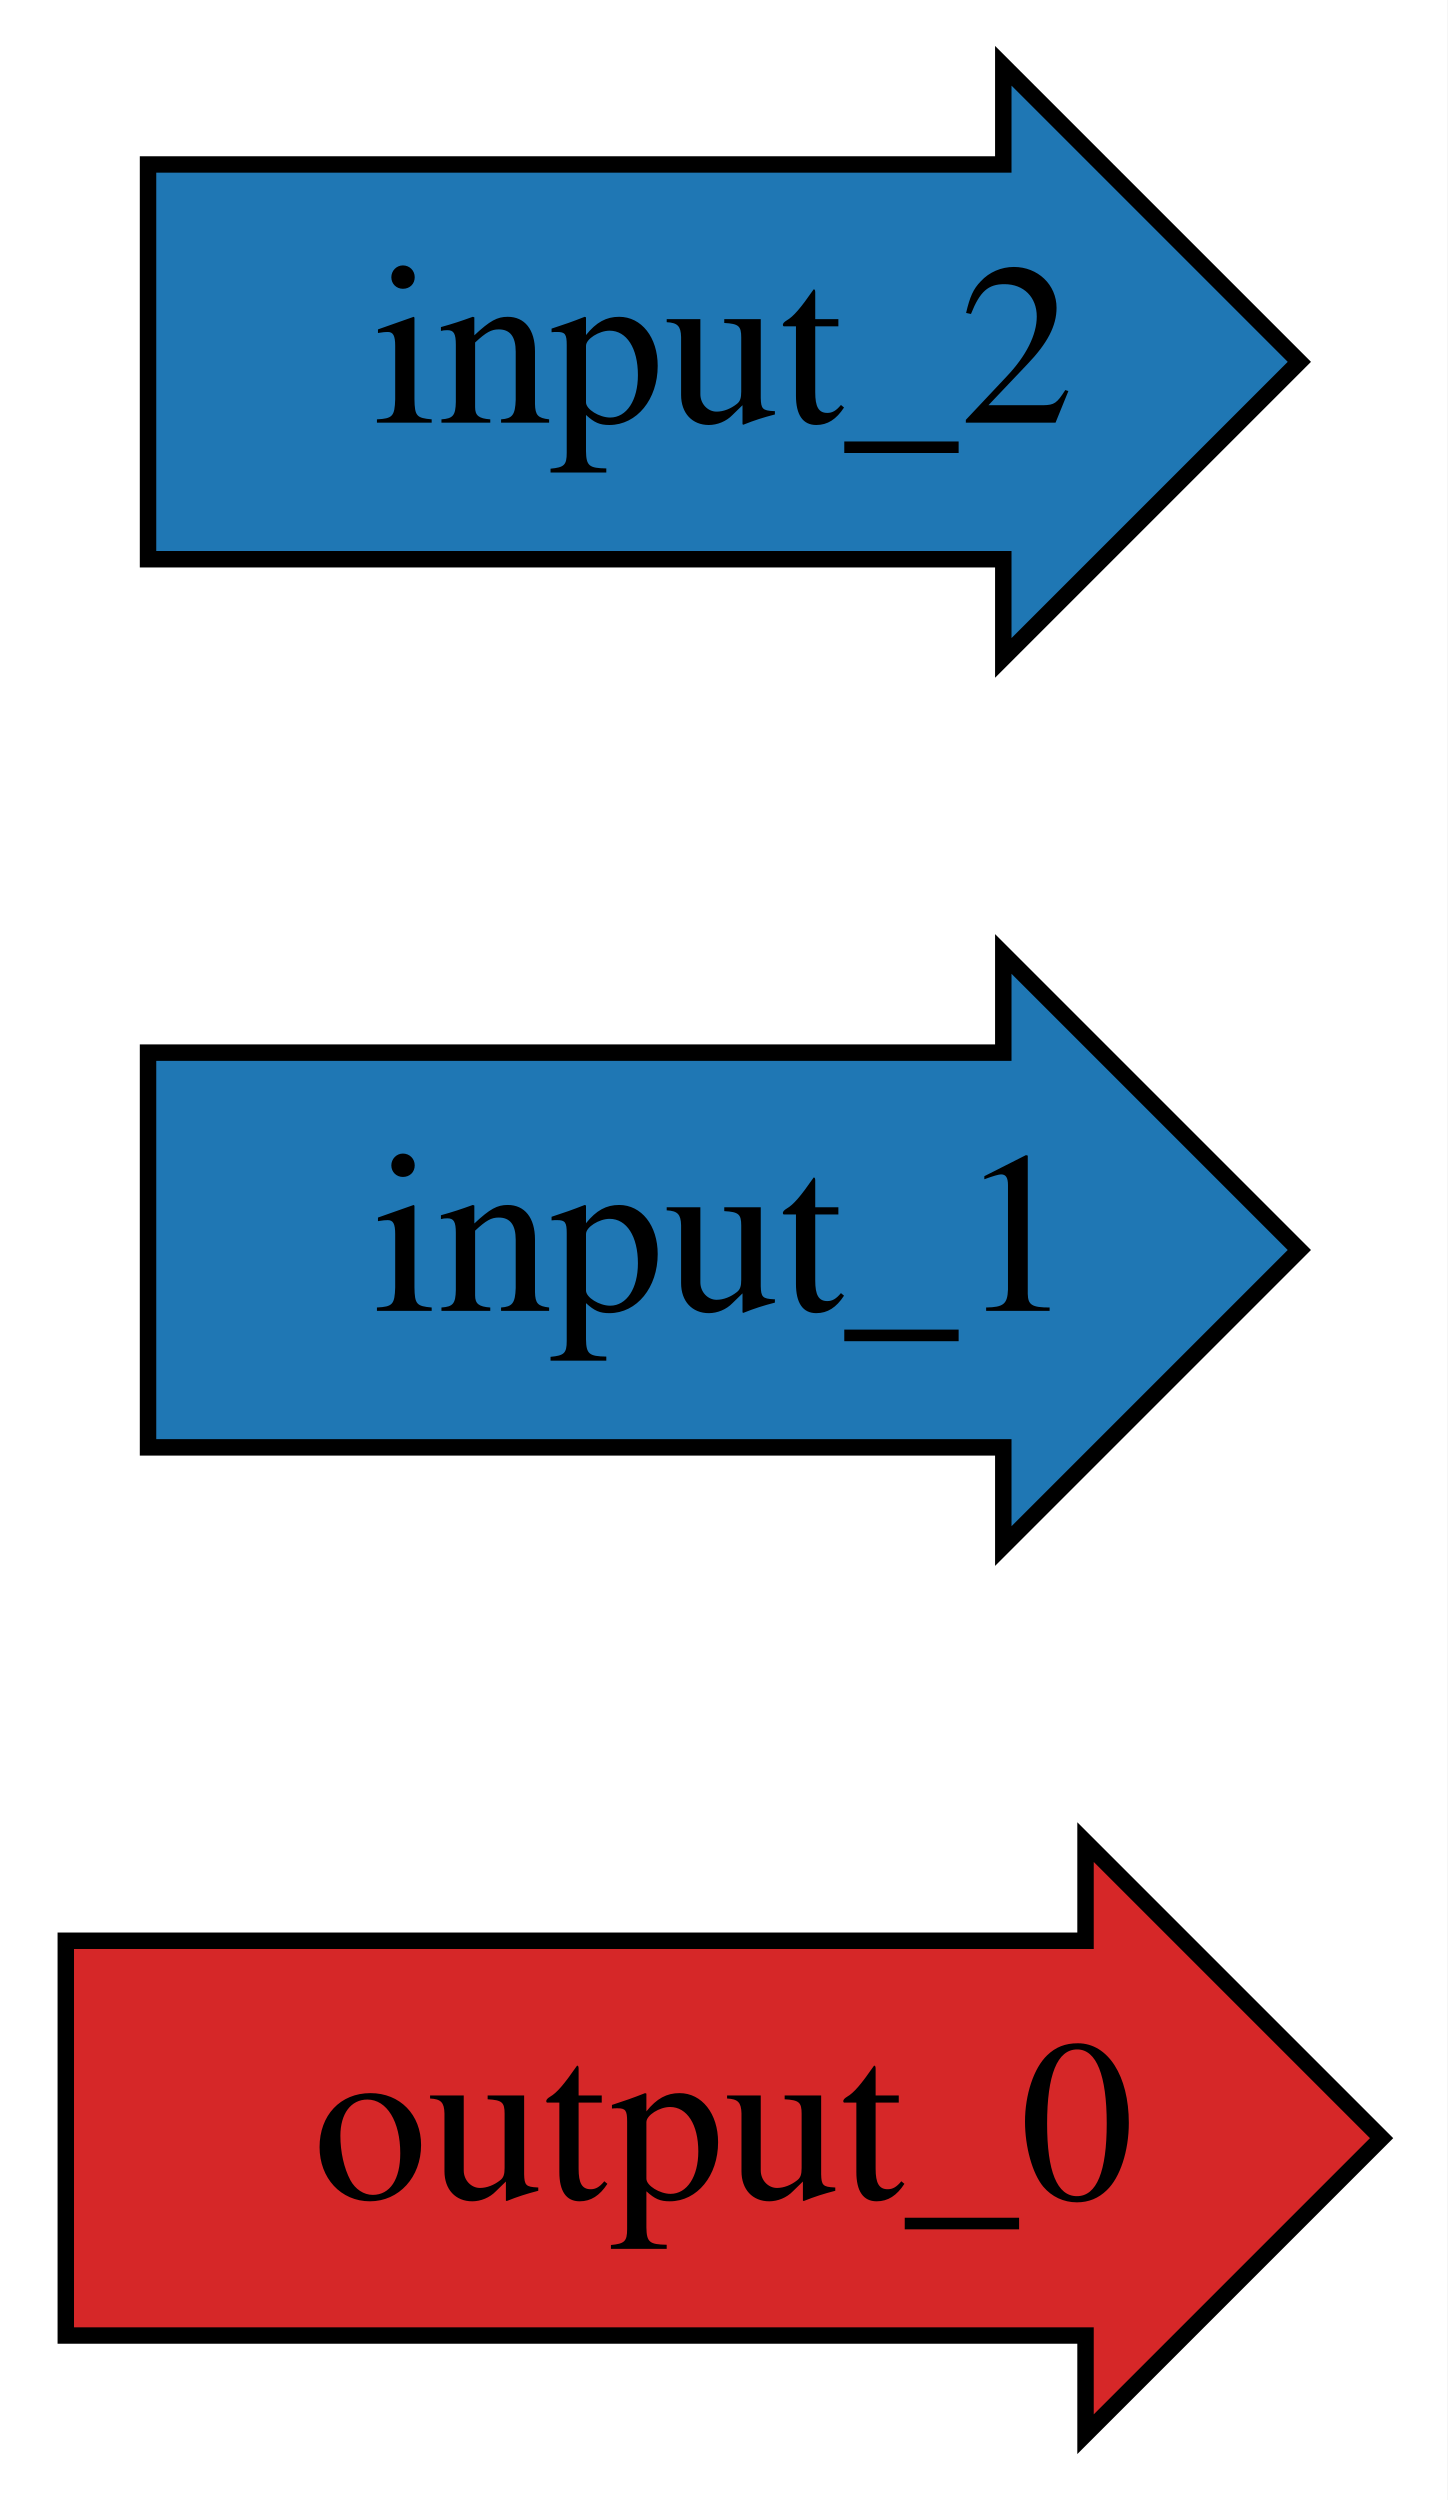
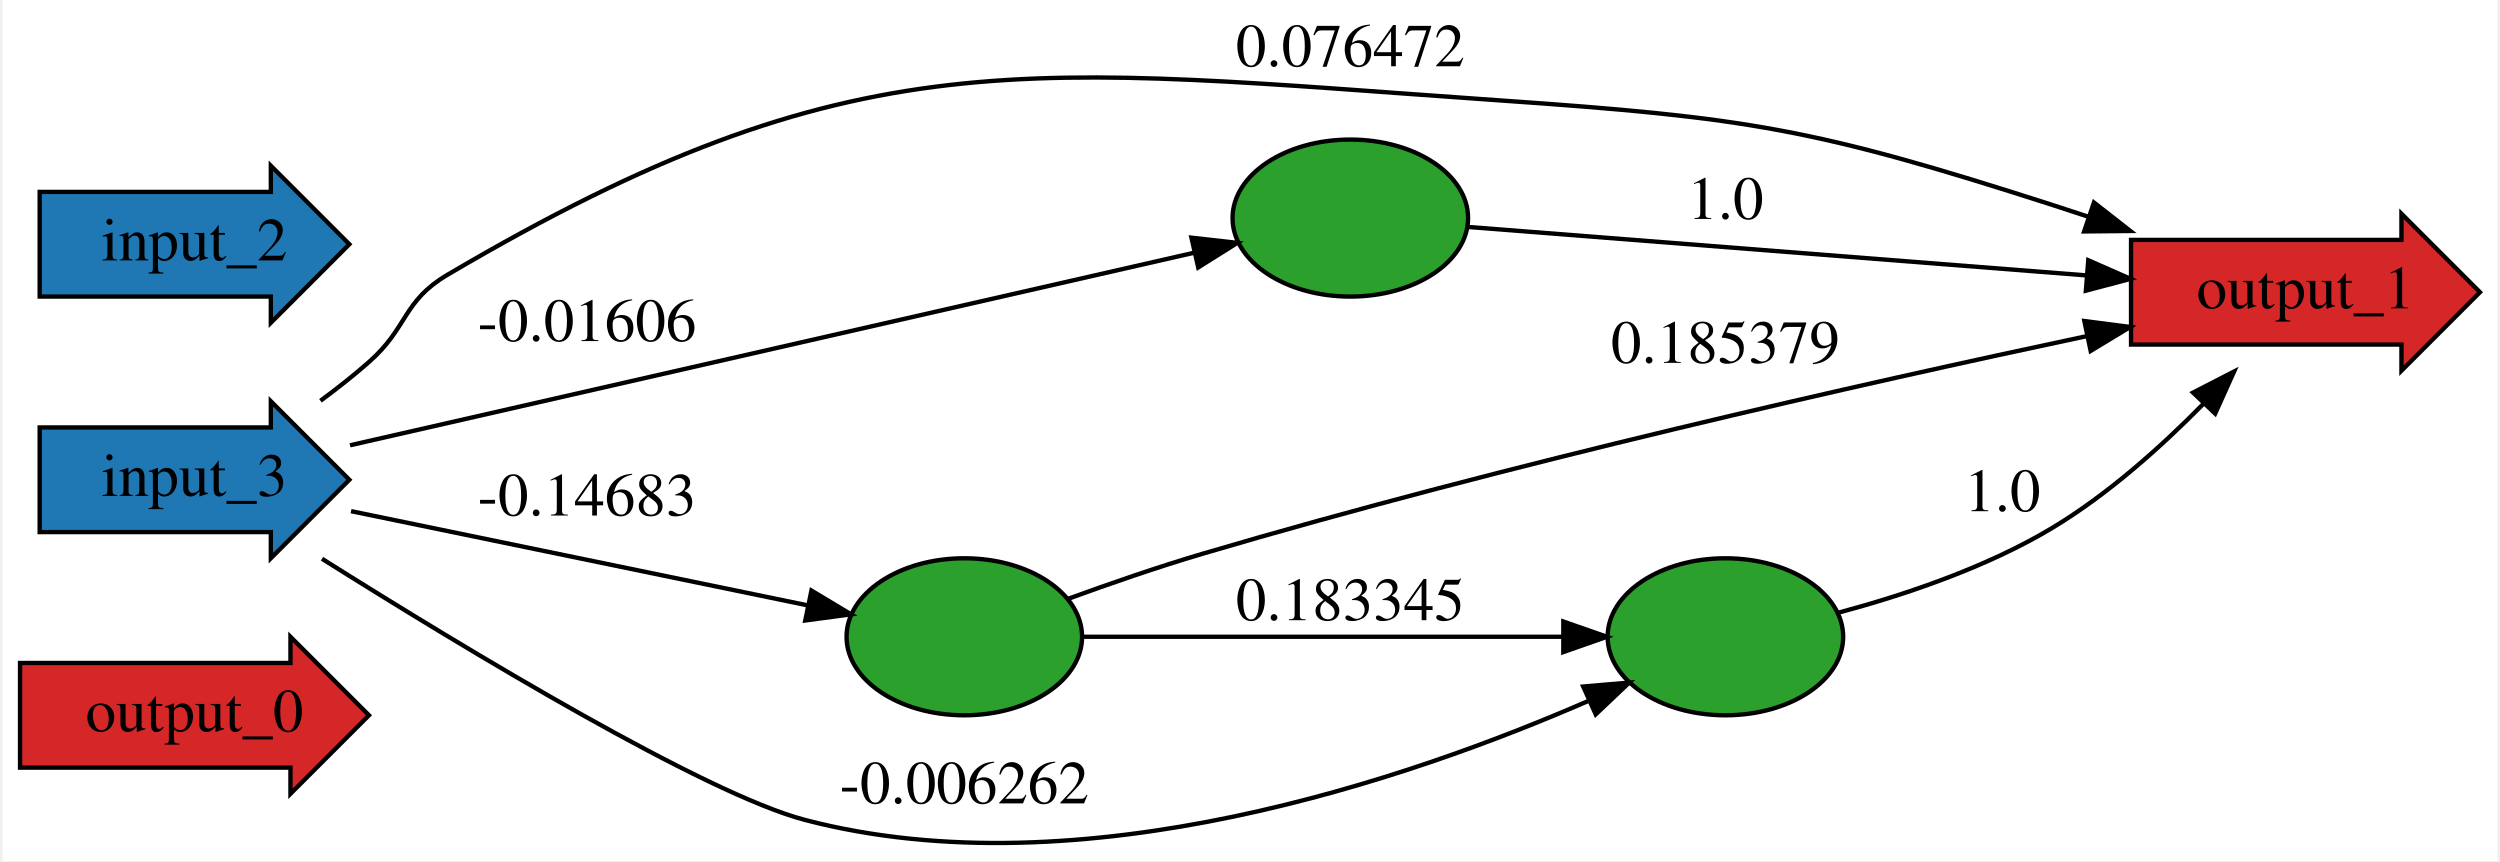
- <svg xmlns="http://www.w3.org/2000/svg" width="88pt" height="152pt" viewBox="0.00 0.00 88.00 152.00">
-   <g id="graph0" class="graph" transform="scale(1 1) rotate(0) translate(4 148)">
-     <polygon fill="#ffffff" stroke="transparent" points="-4,4 -4,-148 84,-148 84,4 -4,4" />
+ <svg xmlns="http://www.w3.org/2000/svg" width="572pt" height="197pt" viewBox="0.00 0.00 572.00 197.41">
+   <g id="graph0" class="graph" transform="scale(1 1) rotate(0) translate(4 193.414)">
+     <polygon fill="white" stroke="none" points="-4,4 -4,-193.414 568,-193.414 568,4 -4,4" />
    <g id="node1" class="node">
-       <polygon fill="#d62728" stroke="#000000" points="62,-30 0,-30 0,-6 62,-6 62,0 80,-18 62,-36 62,-30" />
-       <text text-anchor="middle" x="40" y="-14.3" font-family="Times,serif" font-size="14.00" fill="#000000">output_0</text>
+       <polygon fill="#d62728" stroke="black" points="62,-41.414 0,-41.414 0,-17.414 62,-17.414 62,-11.414 80,-29.414 62,-47.414 62,-41.414" />
+       <text text-anchor="middle" x="40" y="-25.714" font-family="Times,serif" font-size="14.00">output_0</text>
    </g>
    <g id="node2" class="node">
-       <polygon fill="#1f77b4" stroke="#000000" points="57,-84 5,-84 5,-60 57,-60 57,-54 75,-72 57,-90 57,-84" />
-       <text text-anchor="middle" x="40" y="-68.3" font-family="Times,serif" font-size="14.00" fill="#000000">input_1</text>
+       <polygon fill="#d62728" stroke="black" points="546,-138.414 484,-138.414 484,-114.414 546,-114.414 546,-108.414 564,-126.414 546,-144.414 546,-138.414" />
+       <text text-anchor="middle" x="524" y="-122.714" font-family="Times,serif" font-size="14.00">output_1</text>
    </g>
    <g id="node3" class="node">
-       <polygon fill="#1f77b4" stroke="#000000" points="57,-138 5,-138 5,-114 57,-114 57,-108 75,-126 57,-144 57,-138" />
-       <text text-anchor="middle" x="40" y="-122.3" font-family="Times,serif" font-size="14.00" fill="#000000">input_2</text>
+       <polygon fill="#1f77b4" stroke="black" points="57.5,-149.414 4.5,-149.414 4.5,-125.414 57.5,-125.414 57.5,-119.414 75.5,-137.414 57.5,-155.414 57.5,-149.414" />
+       <text text-anchor="middle" x="40" y="-133.714" font-family="Times,serif" font-size="14.00">input_2</text>
+     </g>
+     <g id="node4" class="node">
+       <polygon fill="#1f77b4" stroke="black" points="57.5,-95.414 4.5,-95.414 4.5,-71.414 57.5,-71.414 57.5,-65.414 75.5,-83.414 57.5,-101.414 57.5,-95.414" />
+       <text text-anchor="middle" x="40" y="-79.714" font-family="Times,serif" font-size="14.00">input_3</text>
+     </g>
+     <g id="edge1" class="edge">
+       <path fill="none" stroke="black" d="M68.879,-101.524C72.725,-104.361 76.538,-107.367 80,-110.414 88.977,-118.315 87.698,-124.341 98,-130.414 191.537,-185.546 230.684,-177.934 339,-170.414 396.306,-166.435 411.314,-163.997 466,-146.414 468.714,-145.541 471.495,-144.628 474.297,-143.693" />
+       <polygon fill="black" stroke="black" points="475.496,-146.982 483.844,-140.458 473.249,-140.353 475.496,-146.982" />
+       <text text-anchor="middle" x="305" y="-178.214" font-family="Times,serif" font-size="14.00">0.076472</text>
+     </g>
+     <g id="node5" class="node">
+       <ellipse fill="#2ca02c" stroke="black" cx="216.5" cy="-47.414" rx="27" ry="18" />
+     </g>
+     <g id="edge2" class="edge">
+       <path fill="none" stroke="black" d="M75.893,-76.215C106.232,-69.956 149.973,-60.932 180.379,-54.659" />
+       <polygon fill="black" stroke="black" points="181.447,-58.013 190.534,-52.564 180.033,-51.157 181.447,-58.013" />
+       <text text-anchor="middle" x="130" y="-75.214" font-family="Times,serif" font-size="14.00">-0.14683</text>
+     </g>
+     <g id="node6" class="node">
+       <ellipse fill="#2ca02c" stroke="black" cx="305" cy="-143.414" rx="27" ry="18" />
+     </g>
+     <g id="edge3" class="edge">
+       <path fill="none" stroke="black" d="M75.653,-91.319C126.024,-102.811 218.936,-124.007 269.321,-135.502" />
+       <polygon fill="black" stroke="black" points="268.573,-138.921 279.101,-137.733 270.13,-132.097 268.573,-138.921" />
+       <text text-anchor="middle" x="130" y="-115.214" font-family="Times,serif" font-size="14.00">-0.01606</text>
+     </g>
+     <g id="node7" class="node">
+       <ellipse fill="#2ca02c" stroke="black" cx="391" cy="-47.414" rx="27" ry="18" />
+     </g>
+     <g id="edge4" class="edge">
+       <path fill="none" stroke="black" d="M69.225,-65.306C102.78,-44.189 157.11,-11.397 180,-5.414 243.274,11.126 318.739,-14.892 359.771,-32.793" />
+       <polygon fill="black" stroke="black" points="358.395,-36.012 368.951,-36.916 361.263,-29.626 358.395,-36.012" />
+       <text text-anchor="middle" x="216.5" y="-9.214" font-family="Times,serif" font-size="14.00">-0.006262</text>
+     </g>
+     <g id="edge5" class="edge">
+       <path fill="none" stroke="black" d="M240.233,-56.096C249.675,-59.542 260.792,-63.395 271,-66.414 340.745,-87.036 422.936,-105.547 474.016,-116.385" />
+       <polygon fill="black" stroke="black" points="473.297,-119.81 483.804,-118.449 474.741,-112.961 473.297,-119.81" />
+       <text text-anchor="middle" x="391" y="-110.214" font-family="Times,serif" font-size="14.00">0.185379</text>
+     </g>
+     <g id="edge6" class="edge">
+       <path fill="none" stroke="black" d="M243.699,-47.414C273.04,-47.414 320.788,-47.414 353.711,-47.414" />
+       <polygon fill="black" stroke="black" points="353.838,-50.914 363.838,-47.414 353.838,-43.914 353.838,-50.914" />
+       <text text-anchor="middle" x="305" y="-51.214" font-family="Times,serif" font-size="14.00">0.183345</text>
+     </g>
+     <g id="edge7" class="edge">
+       <path fill="none" stroke="black" d="M332.175,-141.363C367.136,-138.624 429.759,-133.718 473.705,-130.275" />
+       <polygon fill="black" stroke="black" points="474.194,-133.748 483.89,-129.477 473.648,-126.769 474.194,-133.748" />
+       <text text-anchor="middle" x="391" y="-143.214" font-family="Times,serif" font-size="14.00">1.0</text>
+     </g>
+     <g id="edge8" class="edge">
+       <path fill="none" stroke="black" d="M416.815,-52.919C431.762,-56.917 450.782,-63.248 466,-72.414 478.655,-80.035 490.811,-90.882 500.622,-100.856" />
+       <polygon fill="black" stroke="black" points="498.214,-103.403 507.637,-108.246 503.291,-98.584 498.214,-103.403" />
+       <text text-anchor="middle" x="454.5" y="-76.214" font-family="Times,serif" font-size="14.00">1.0</text>
    </g>
  </g>
</svg>
